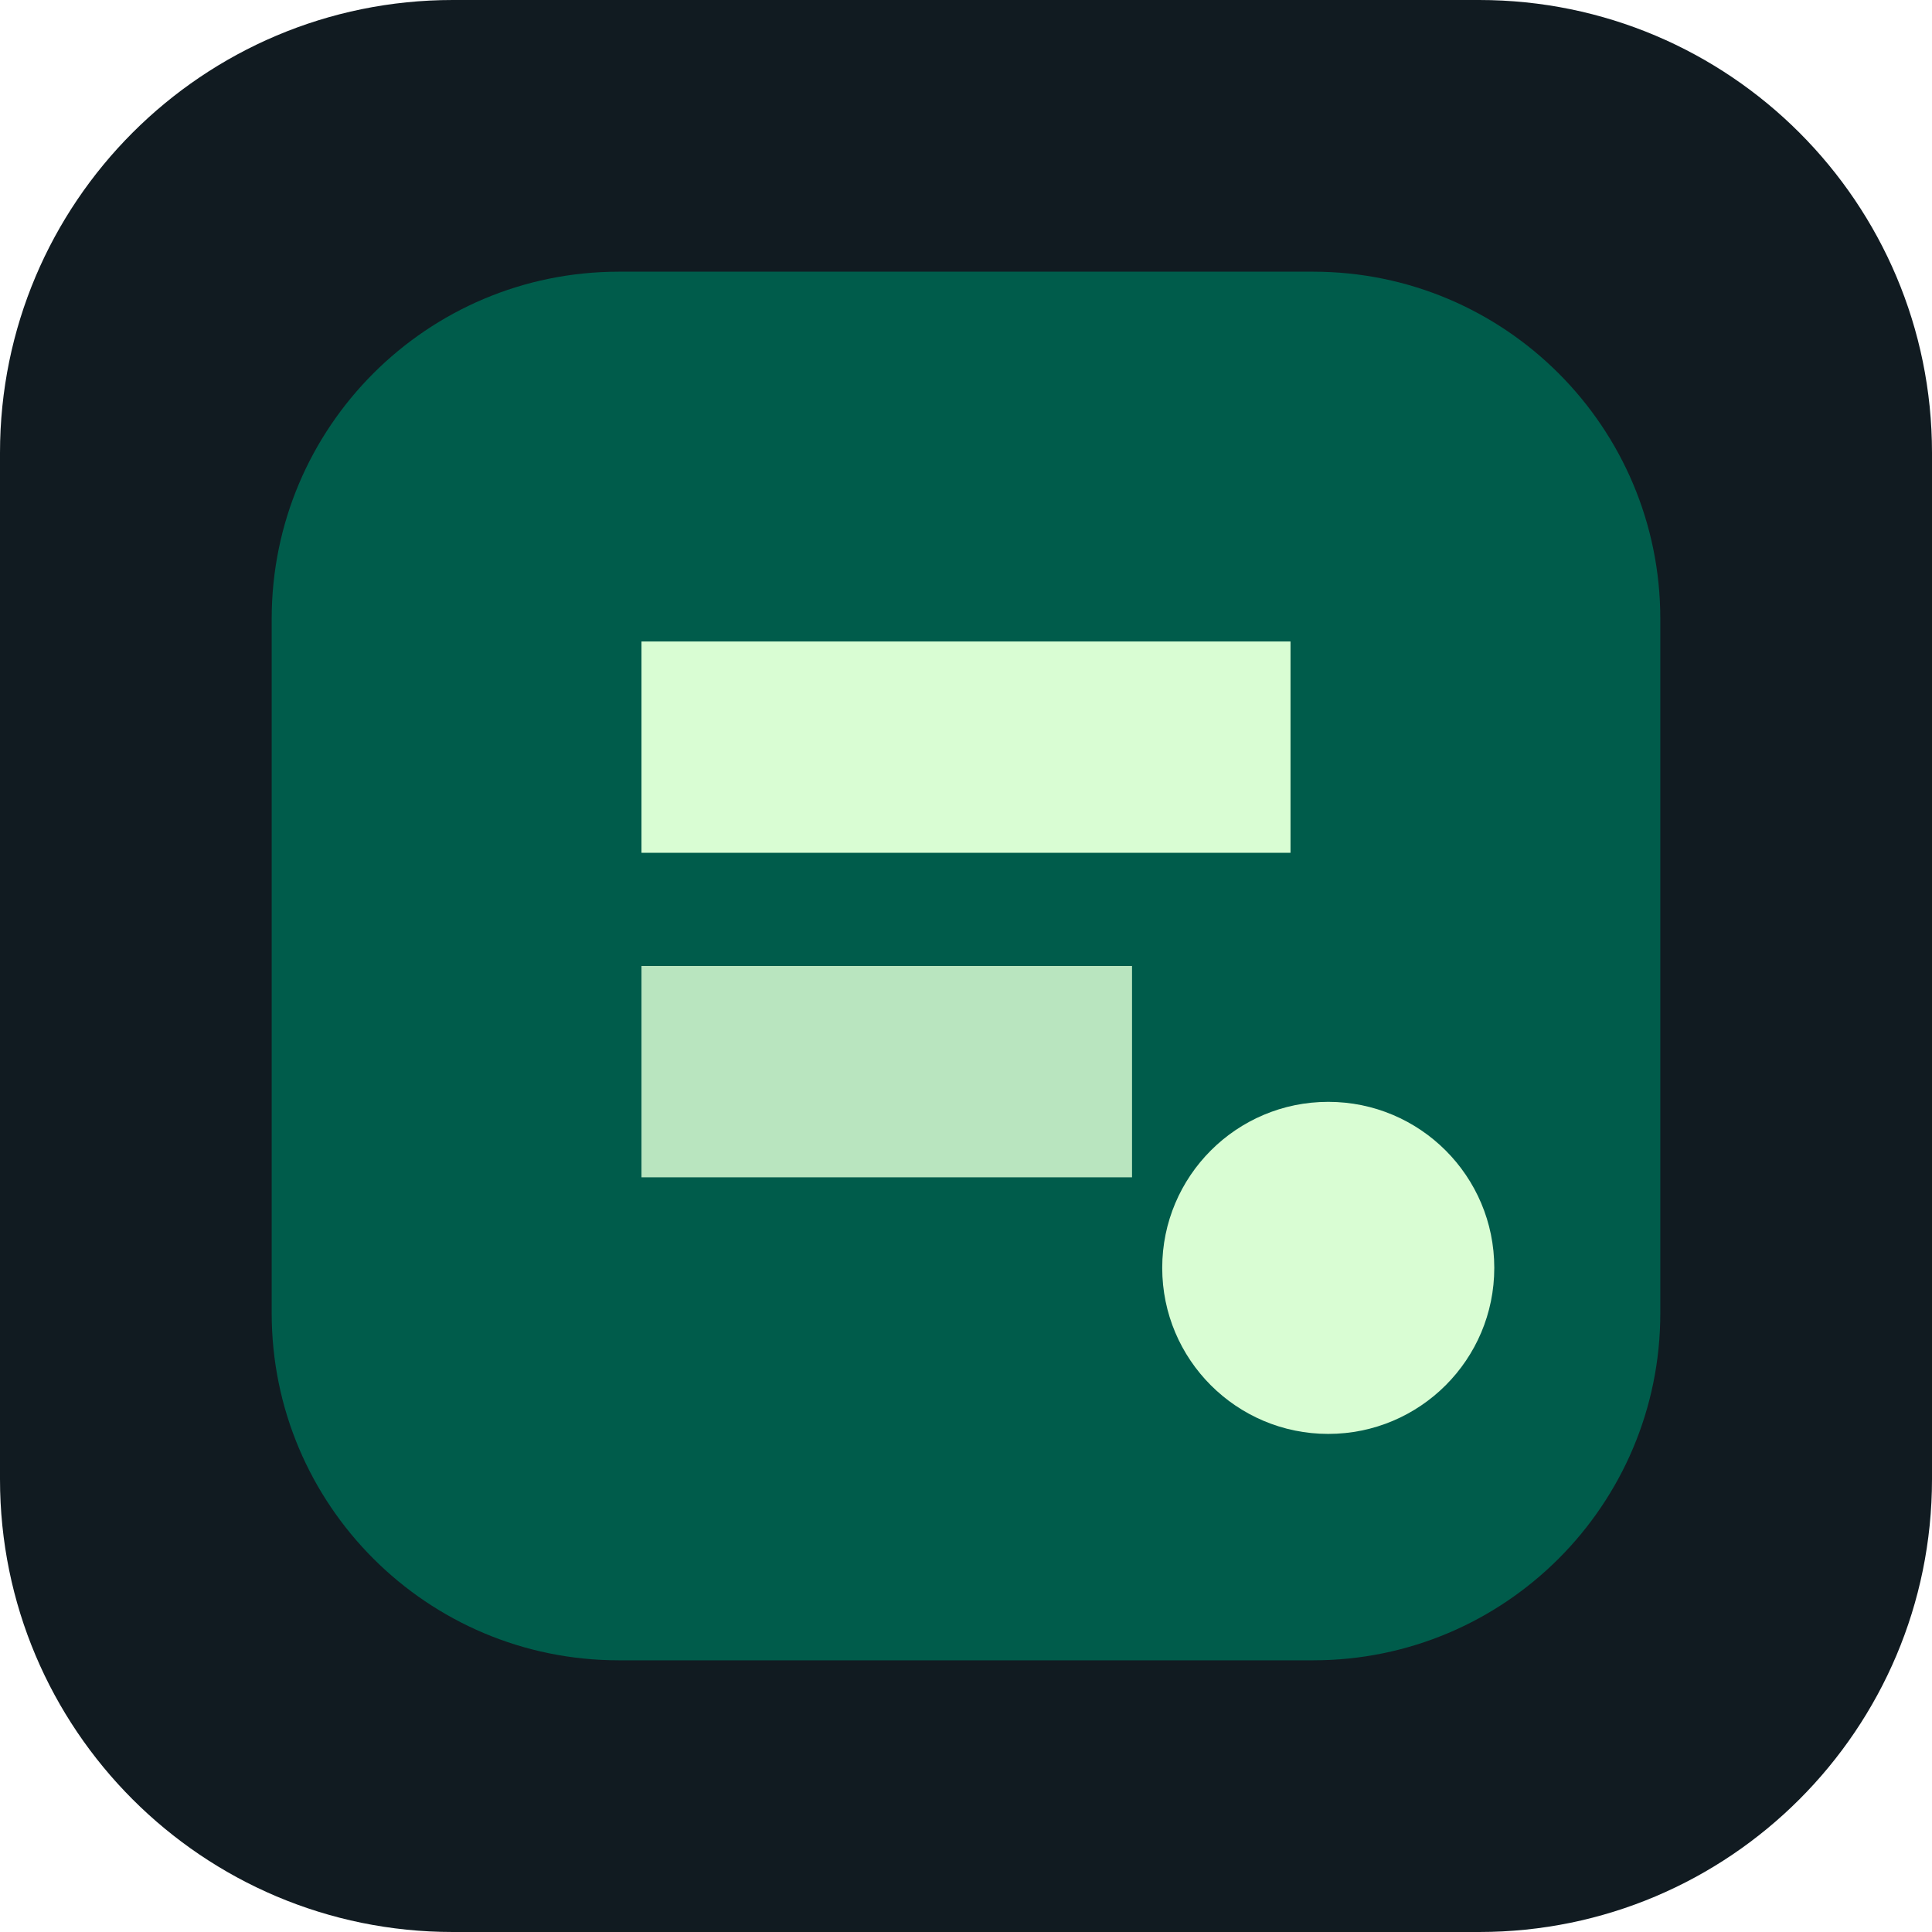
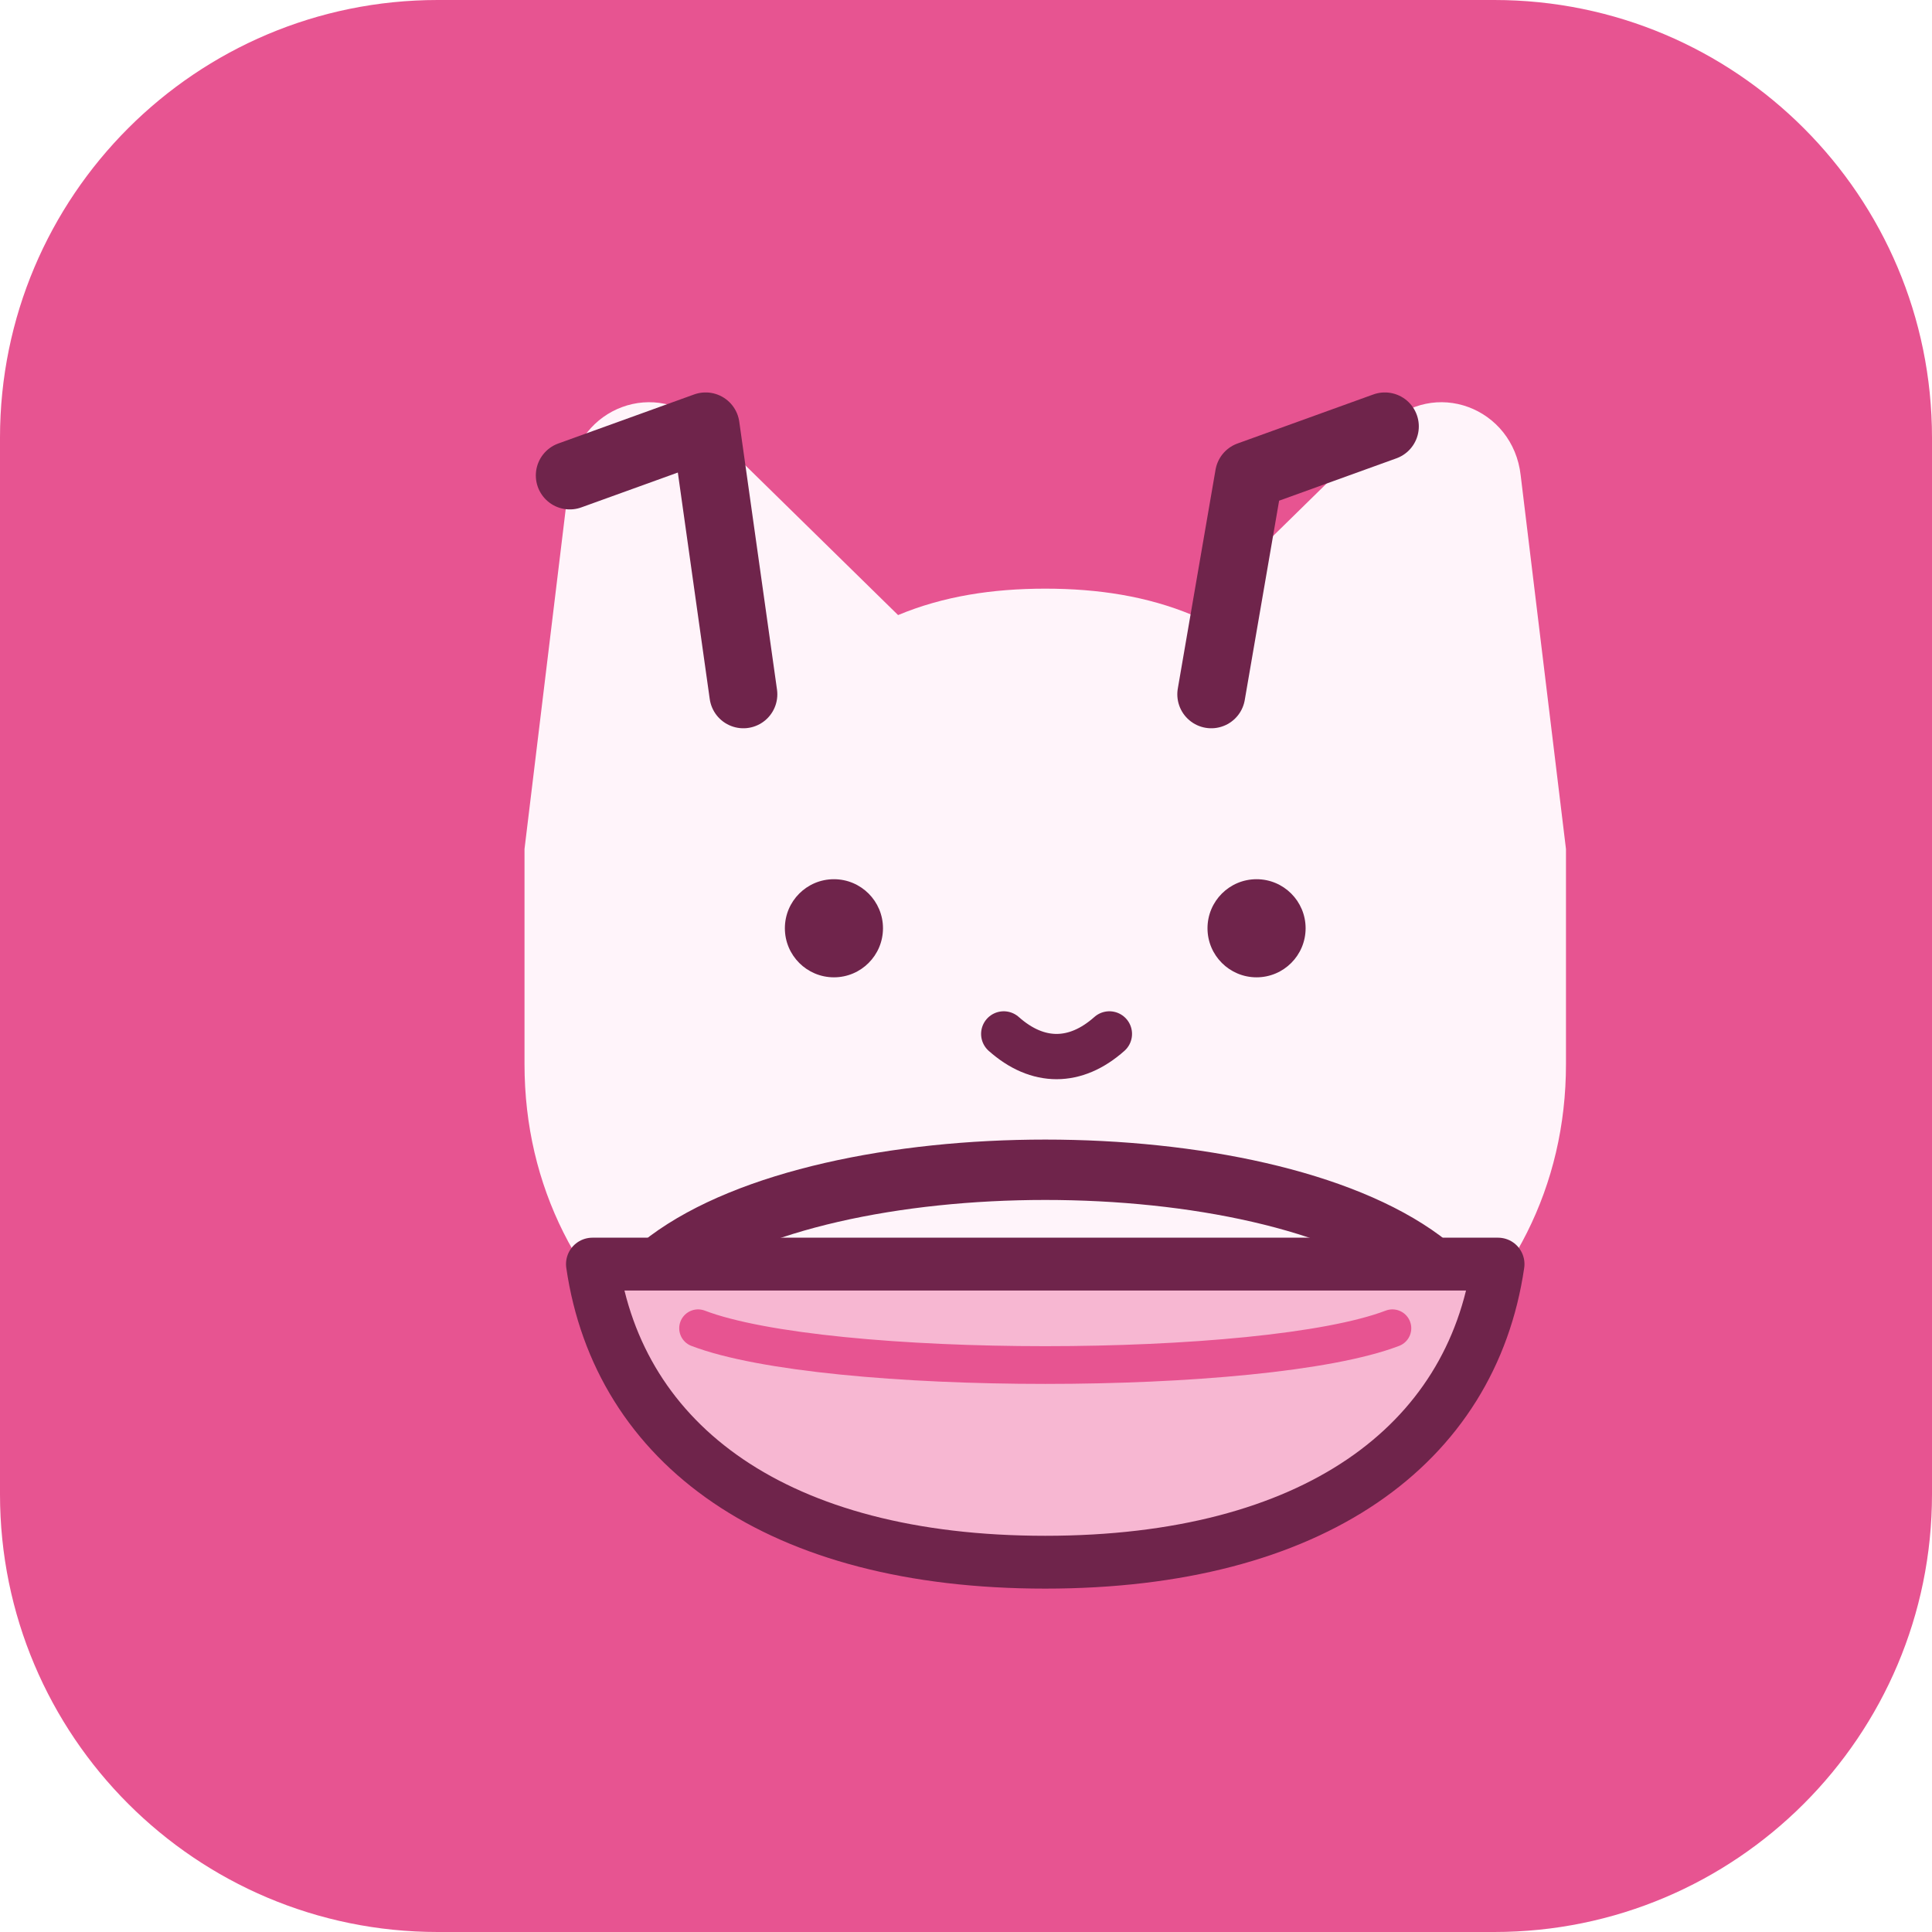
<svg xmlns="http://www.w3.org/2000/svg" width="512" height="512" viewBox="0 0 512 512" fill="none">
-   <rect width="512" height="512" rx="120" fill="#111B21" />
-   <rect x="72" y="72" width="368" height="368" rx="92" fill="#005C4B" />
-   <path d="M170 170H342V226H170V170Z" fill="#D9FDD3" />
-   <path d="M170 256H300V312H170V256Z" fill="#D9FDD3" fill-opacity="0.85" />
-   <circle cx="352" cy="336" r="44" fill="#D9FDD3" />
+   <rect width="512" height="512" rx="116" fill="#E75491" />
+   <path d="M139 225L151 126C153 108 174 100 187 113L238 163C250 158 263 156 277 156C291 156 304 158 316 163L367 113C380 100 401 108 403 126L415 225V282C415 347 357 392 277 392C197 392 139 347 139 282V225Z" fill="#FFF4FA" />
+   <path d="M151 126L187 113L197 184" stroke="#6F244B" stroke-width="18" stroke-linecap="round" stroke-linejoin="round" />
+   <path d="M367 113L331 126L321 184" stroke="#6F244B" stroke-width="18" stroke-linecap="round" stroke-linejoin="round" />
+   <circle cx="221" cy="246" r="13" fill="#6F244B" />
+   <circle cx="333" cy="246" r="13" fill="#6F244B" />
+   <path d="M266 274C275 282 285 282 294 274" stroke="#6F244B" stroke-width="12" stroke-linecap="round" />
+   <path d="M177 334C220 302 334 302 377 334" stroke="#6F244B" stroke-width="16" stroke-linecap="round" />
+   <path d="M157 335H397C390 383 348 414 277 414C206 414 164 383 157 335Z" fill="#F7B7D2" stroke="#6F244B" stroke-width="14" stroke-linejoin="round" />
+   <path d="M185 352C219 365 335 365 369 352" stroke="#E75491" stroke-width="10" stroke-linecap="round" />
</svg>
